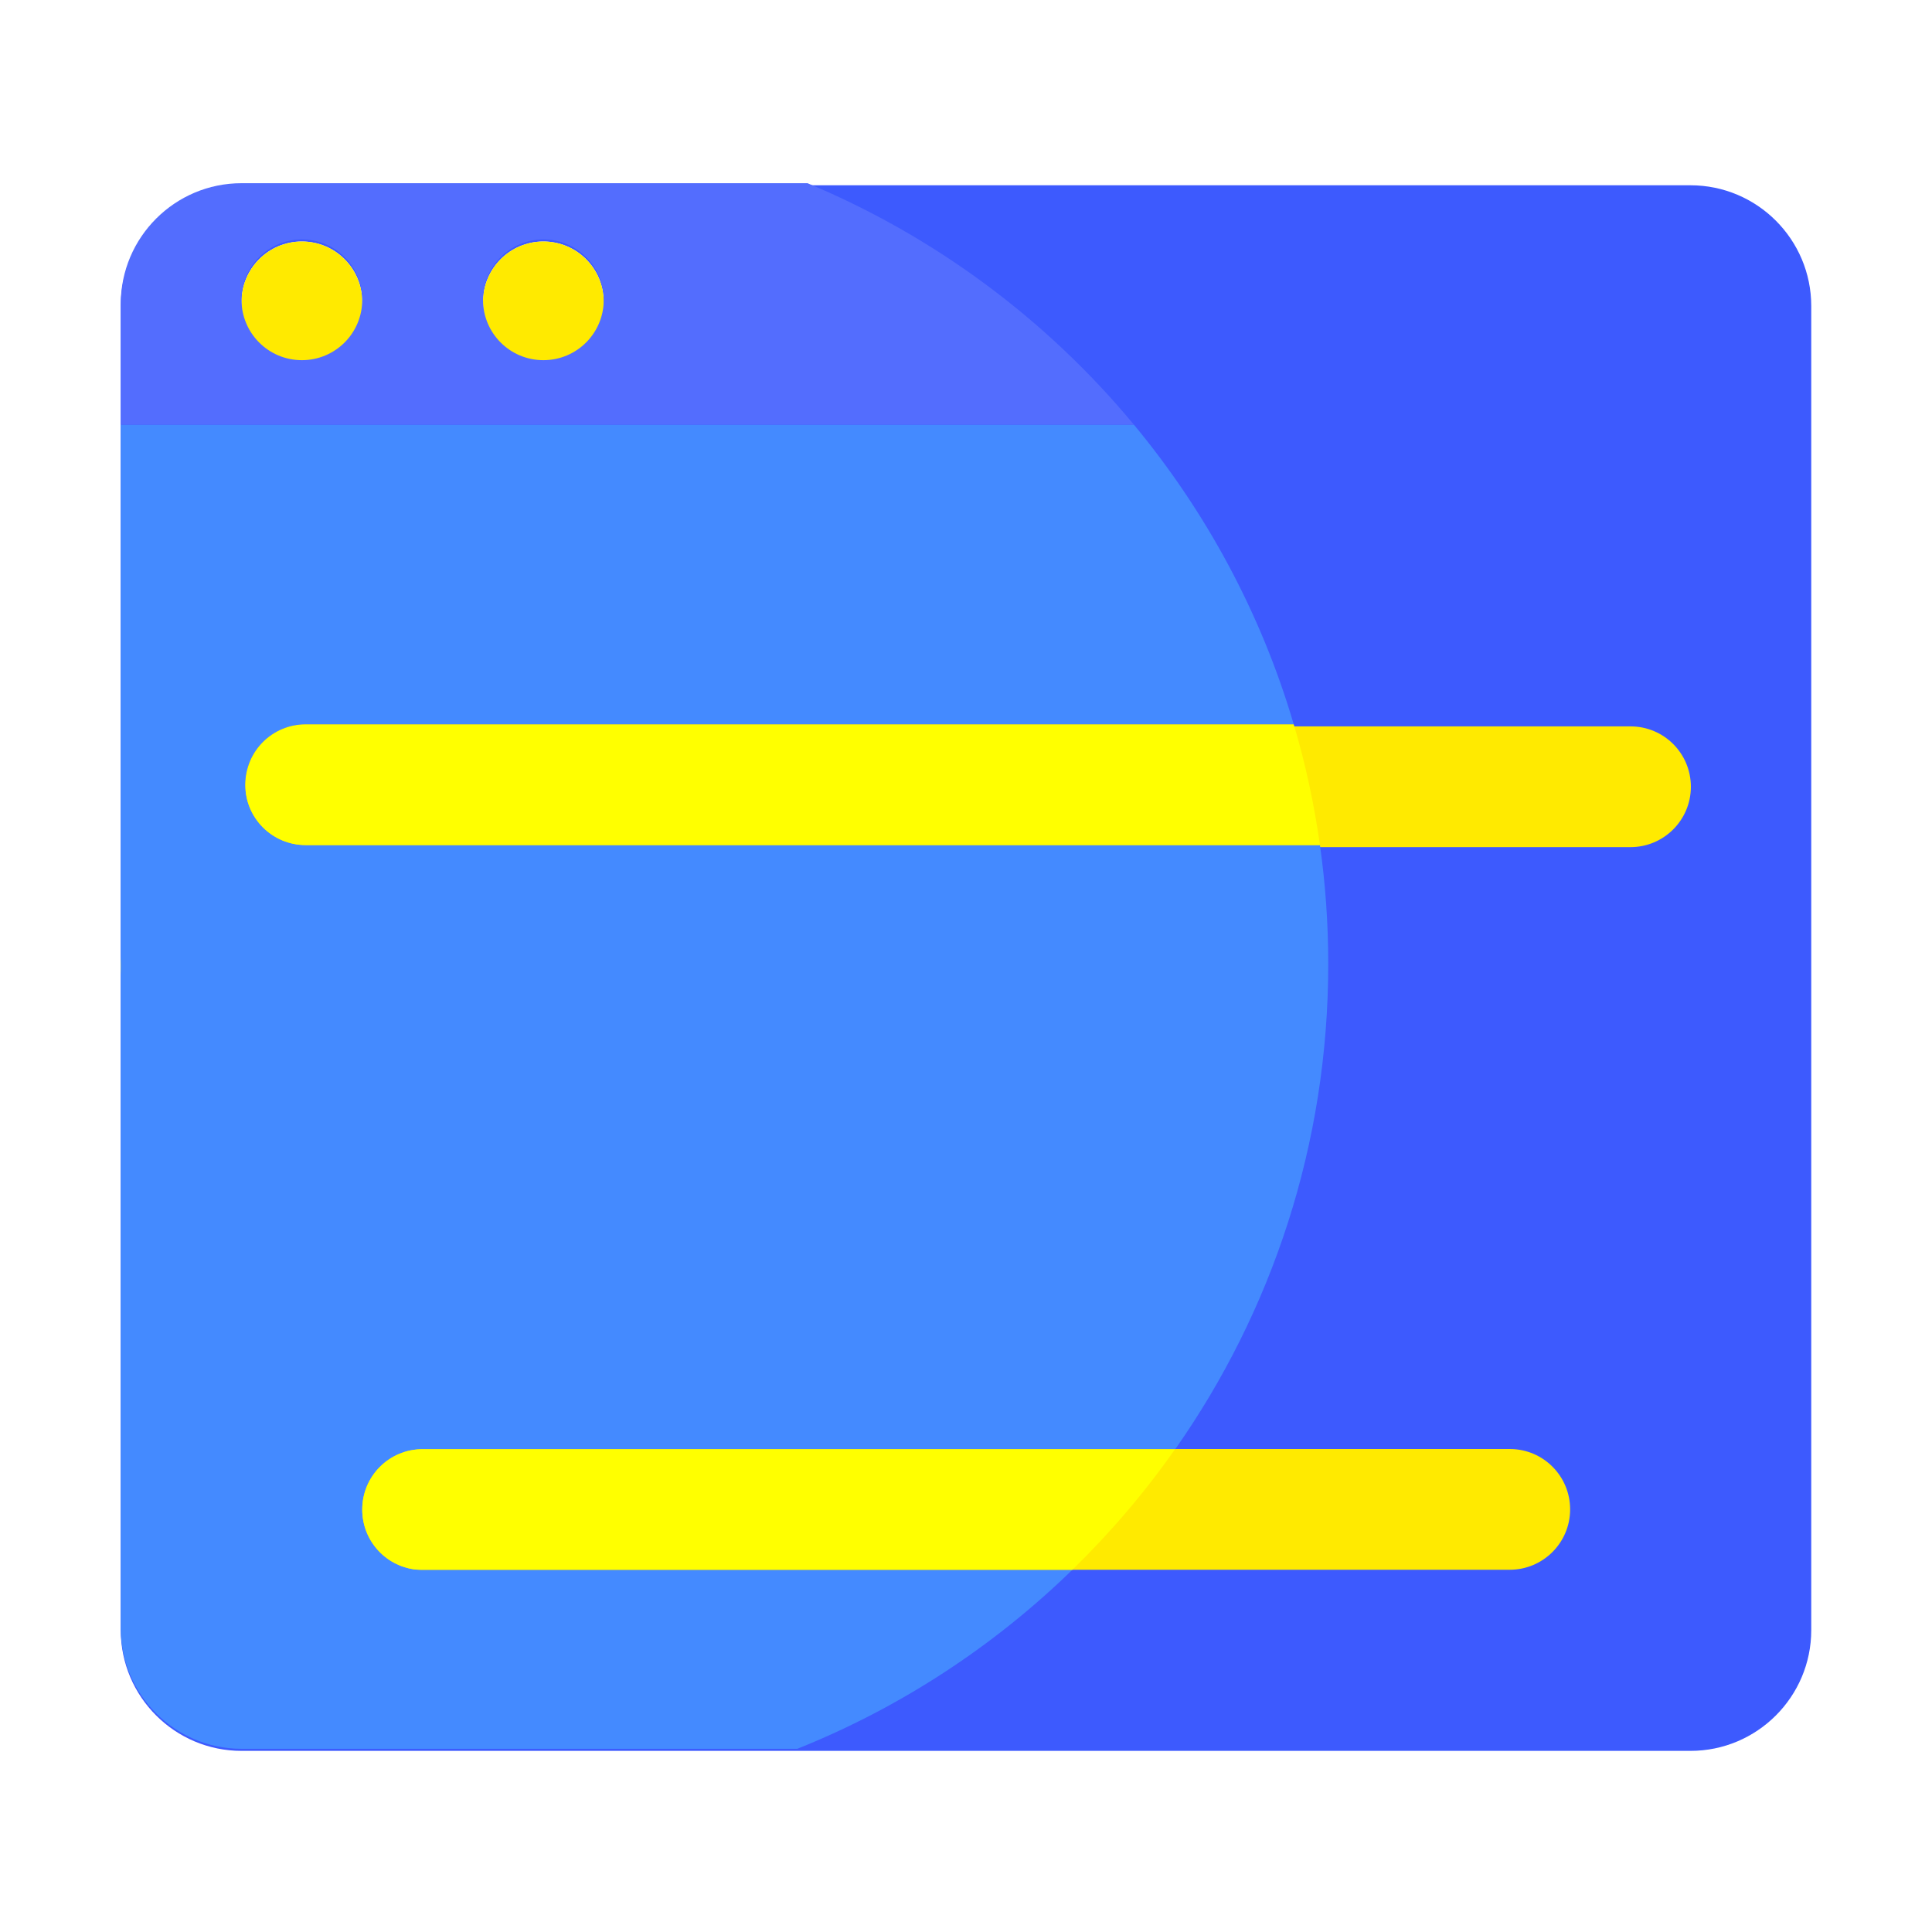
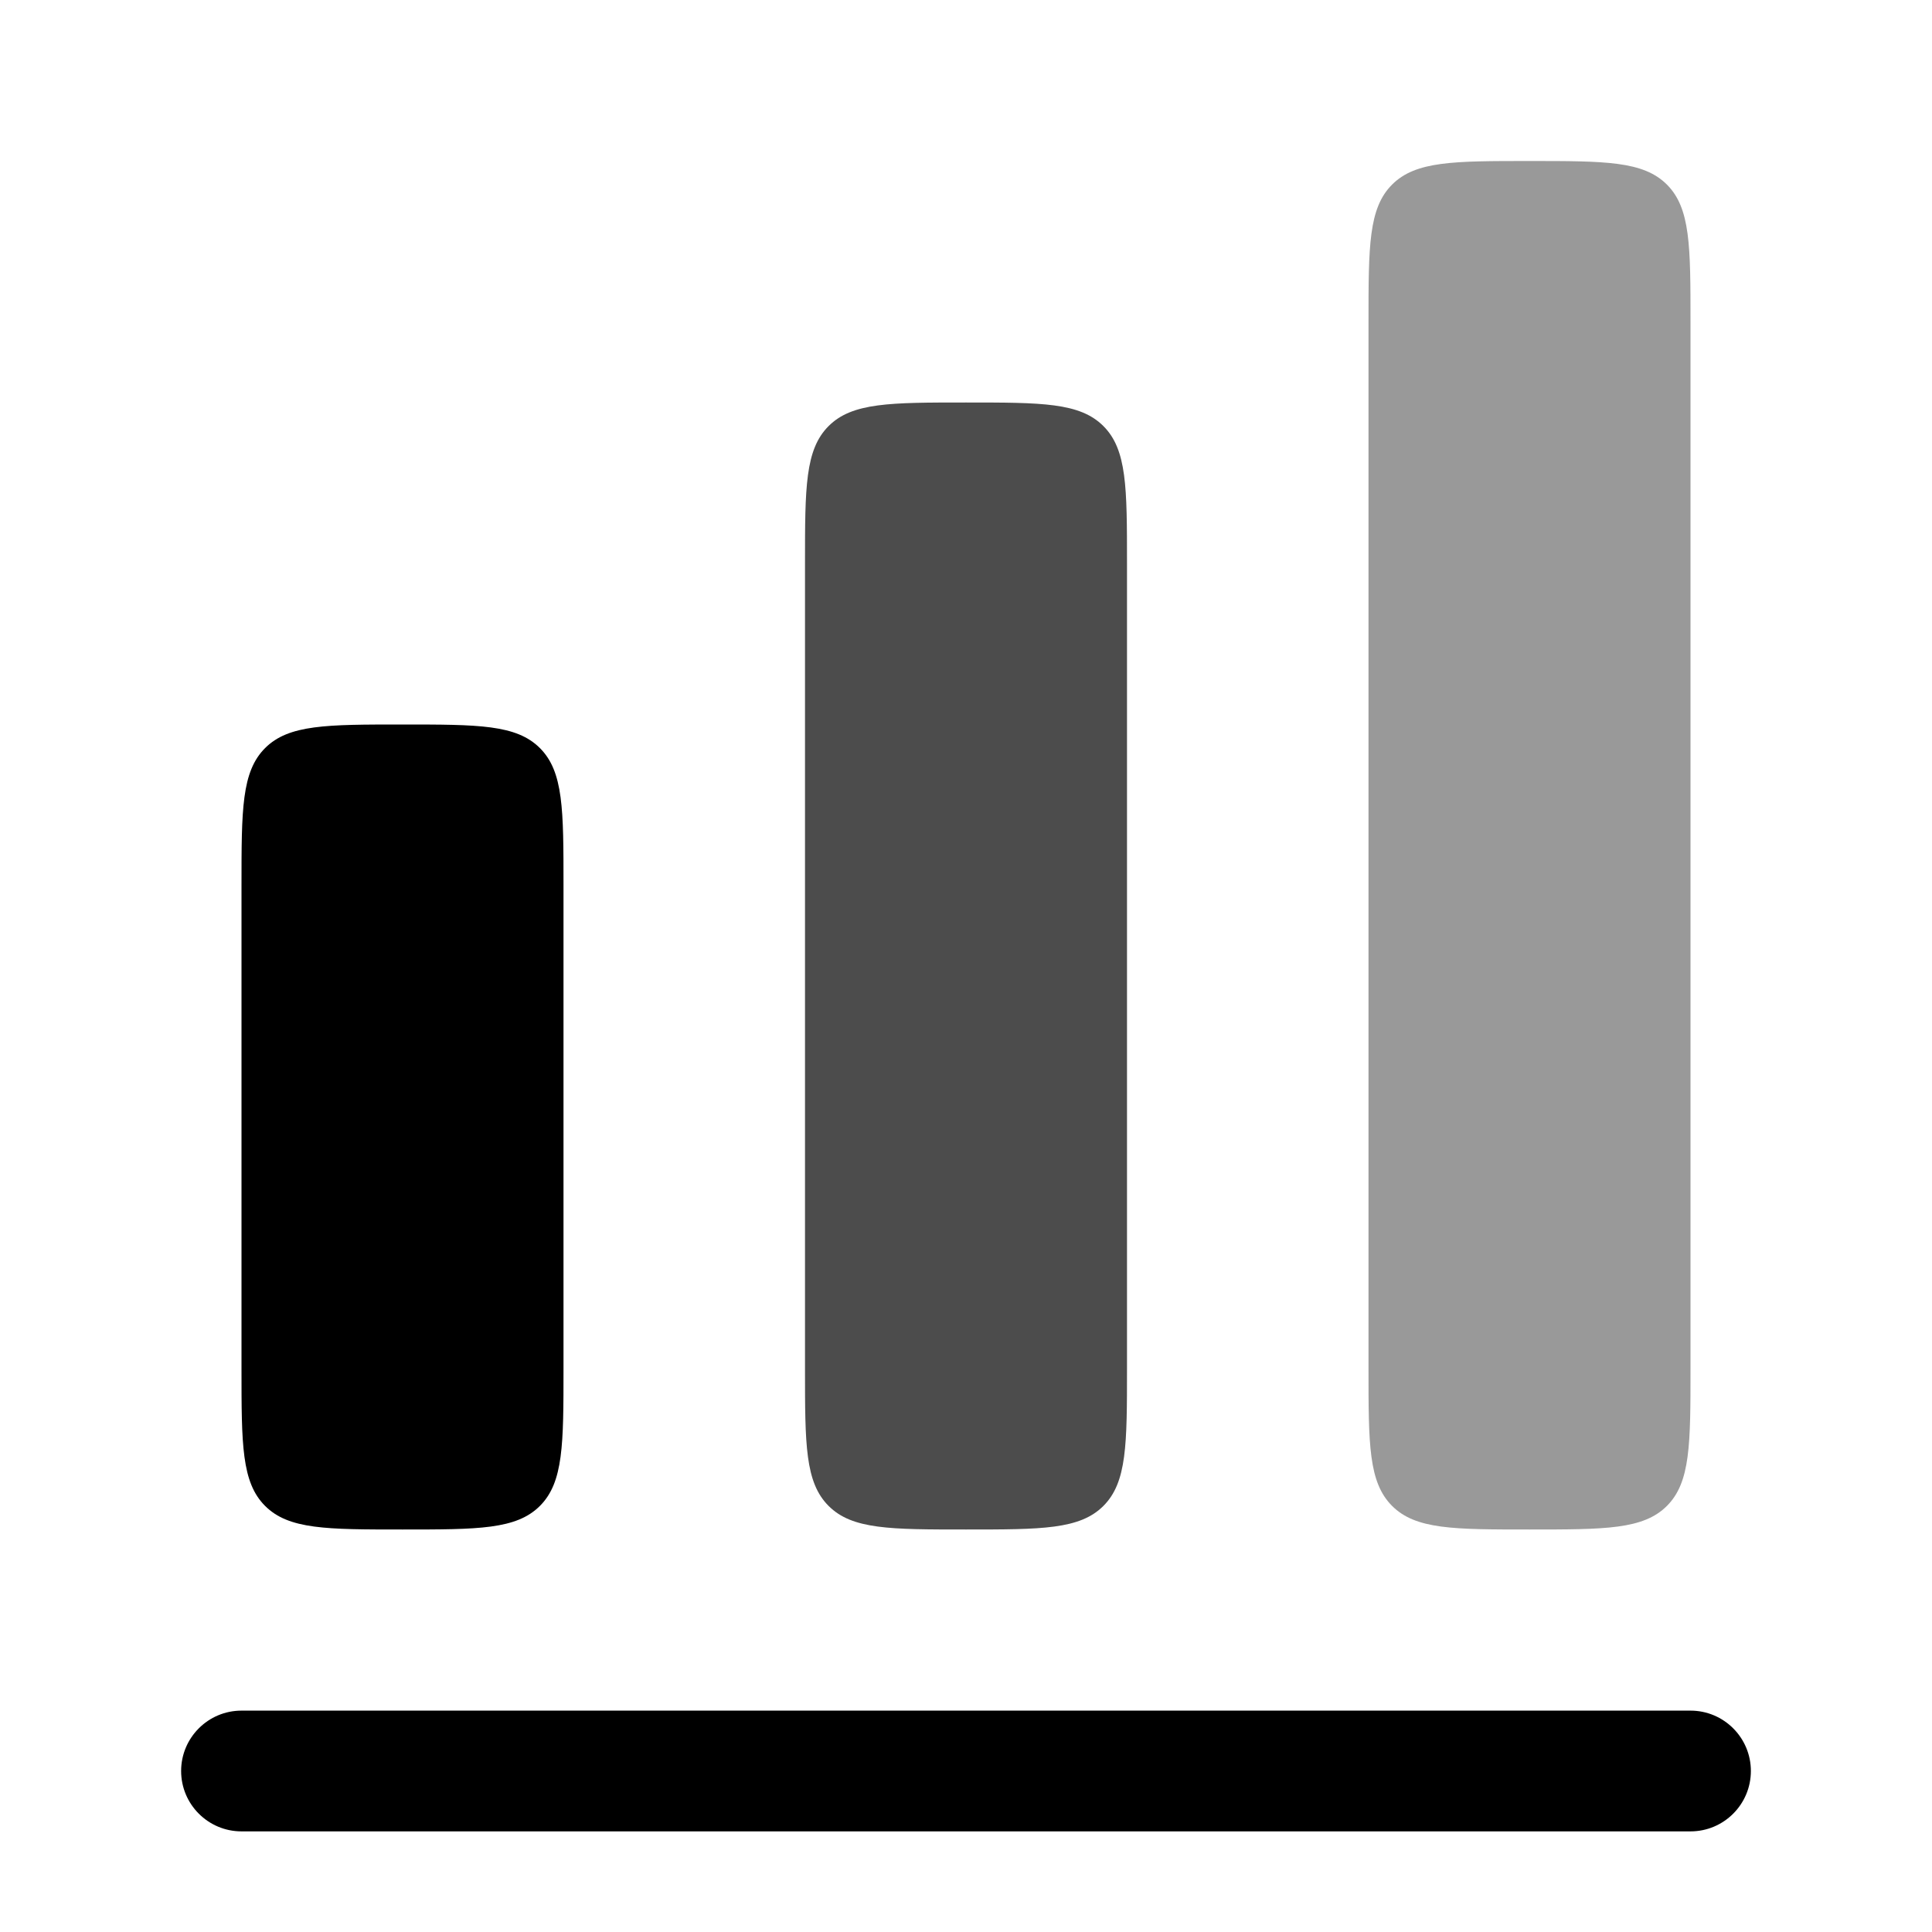
- <svg xmlns="http://www.w3.org/2000/svg" width="800px" height="800px" viewBox="0 0 1024 1024" class="icon" version="1.1">
-   <path d="M128 928h768c35.3 0 64-28.7 64-64V226.2H64V864c0 35.3 28.7 64 64 64zM64 162.2v64h896v-64c0-35.3-28.7-64-64-64H128c-35.3 0-64 28.7-64 64z m96 29.8c-17.7 0-32-14.3-32-32s14.3-32 32-32 32 14.3 32 32-14.3 32-32 32z m128 0c-17.7 0-32-14.3-32-32s14.3-32 32-32 32 14.3 32 32-14.3 32-32 32z" fill="#3D5AFE" />
-   <path d="M160 160m-32 0a32 32 0 1 0 64 0 32 32 0 1 0-64 0Z" fill="#FFEA00" />
-   <path d="M288 160m-32 0a32 32 0 1 0 64 0 32 32 0 1 0-64 0Z" fill="#FFEA00" />
-   <path d="M864.2 449H162c-17.7 0-32-14.3-32-32s14.3-32 32-32h702.2c17.7 0 32 14.3 32 32s-14.4 32-32 32zM800.2 832H166c-17.7 0-32-14.3-32-32s14.3-32 32-32h634.2c17.7 0 32 14.3 32 32s-14.4 32-32 32zM416.1 573H162c-17.7 0-32-14.3-32-32s14.3-32 32-32h254.1c17.7 0 32 14.3 32 32s-14.3 32-32 32z" fill="#FFEA00" />
-   <path d="M350.1 544H96c-17.7 0-32-14.3-32-32s14.3-32 32-32h254.1c17.7 0 32 14.3 32 32s-14.3 32-32 32z" fill="#FFEA00" />
-   <path d="M224 832.1c-17.7 0-32-14.3-32-32s14.3-32 32-32h398.9C674 695.3 704 606.6 704 510.9c0-21.4-1.5-42.4-4.4-63H162c-17.7 0-32-14.3-32-32s14.3-32 32-32h523.7C668.4 325 639.2 271.2 601 225.1H64v637.8c0 35.3 28.7 64 64 64h294.6c54.7-21.9 104.2-54.4 145.7-94.8H224z" fill="#448AFF" />
-   <path d="M192 800.1c0 17.7 14.3 32 32 32h344.3c20.1-19.6 38.4-41 54.5-64H224c-17.7 0-32 14.3-32 32z" fill="#FFFF00" />
-   <path d="M64 161.1v64h537c-46.1-55.6-105.4-99.8-173-128H128c-35.3 0-64 28.7-64 64z m224-34.2c17.7 0 32 14.3 32 32s-14.3 32-32 32-32-14.3-32-32 14.4-32 32-32z m-128 0c17.7 0 32 14.3 32 32s-14.3 32-32 32-32-14.3-32-32 14.4-32 32-32z" fill="#536DFE" />
-   <path d="M130 415.9c0 17.7 14.3 32 32 32h537.6c-3.1-21.9-7.7-43.3-13.9-64H162c-17.7 0-32 14.3-32 32z" fill="#FFFF00" />
+ <svg xmlns="http://www.w3.org/2000/svg" width="800px" height="800px" viewBox="0 0 24 24" fill="none">
+   <path d="M3.293 9.293C3 9.586 3 10.057 3 11V17C3 17.943 3 18.414 3.293 18.707C3.586 19 4.057 19 5 19C5.943 19 6.414 19 6.707 18.707C7 18.414 7 17.943 7 17V11C7 10.057 7 9.586 6.707 9.293C6.414 9 5.943 9 5 9C4.057 9 3.586 9 3.293 9.293Z" fill="black" />
+   <path opacity="0.4" d="M17.293 2.293C17 2.586 17 3.057 17 4V17C17 17.943 17 18.414 17.293 18.707C17.586 19 18.057 19 19 19C19.943 19 20.414 19 20.707 18.707C21 18.414 21 17.943 21 17V4C21 3.057 21 2.586 20.707 2.293C20.414 2 19.943 2 19 2C18.057 2 17.586 2 17.293 2.293Z" fill="black" />
+   <path opacity="0.7" d="M10 7C10 6.057 10 5.586 10.293 5.293C10.586 5 11.057 5 12 5C12.943 5 13.414 5 13.707 5.293C14 5.586 14 6.057 14 7V17C14 17.943 14 18.414 13.707 18.707C13.414 19 12.943 19 12 19C11.057 19 10.586 19 10.293 18.707C10 18.414 10 17.943 10 17V7Z" fill="black" />
+   <path d="M3 21.25C2.586 21.25 2.25 21.586 2.25 22C2.25 22.414 2.586 22.75 3 22.75H21C21.414 22.75 21.75 22.414 21.75 22C21.75 21.586 21.414 21.25 21 21.25H3Z" fill="black" />
</svg>
